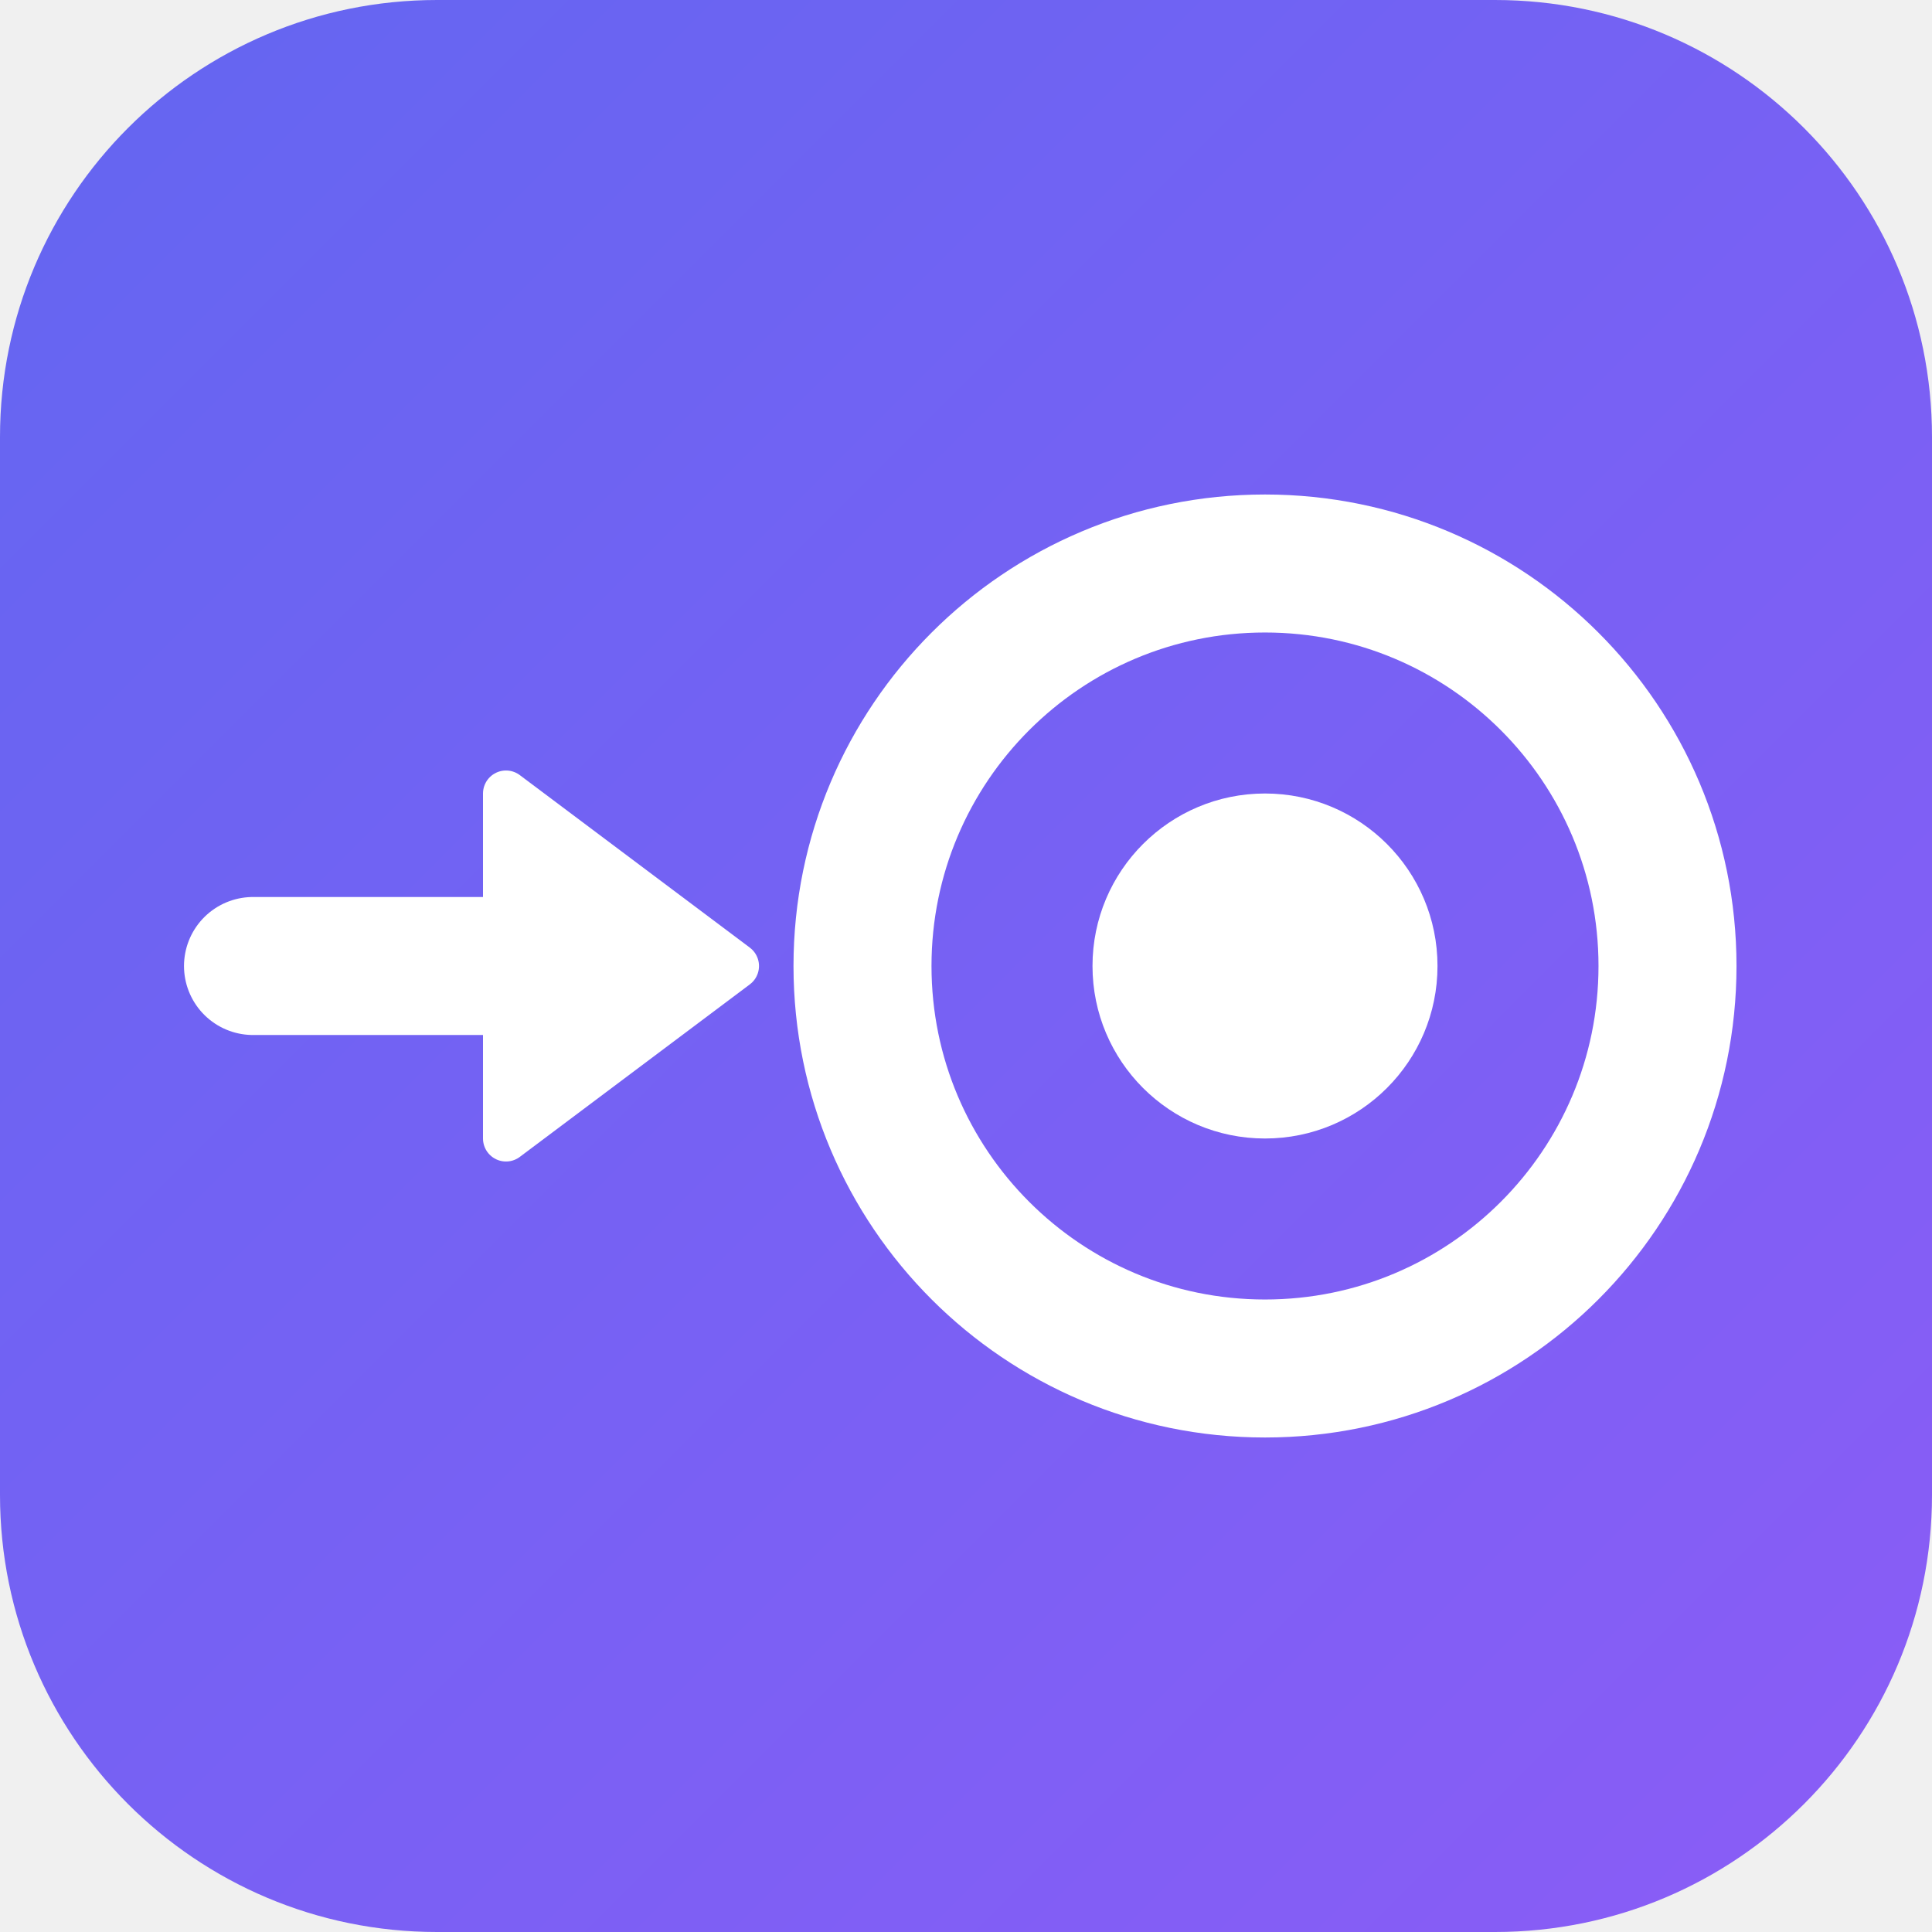
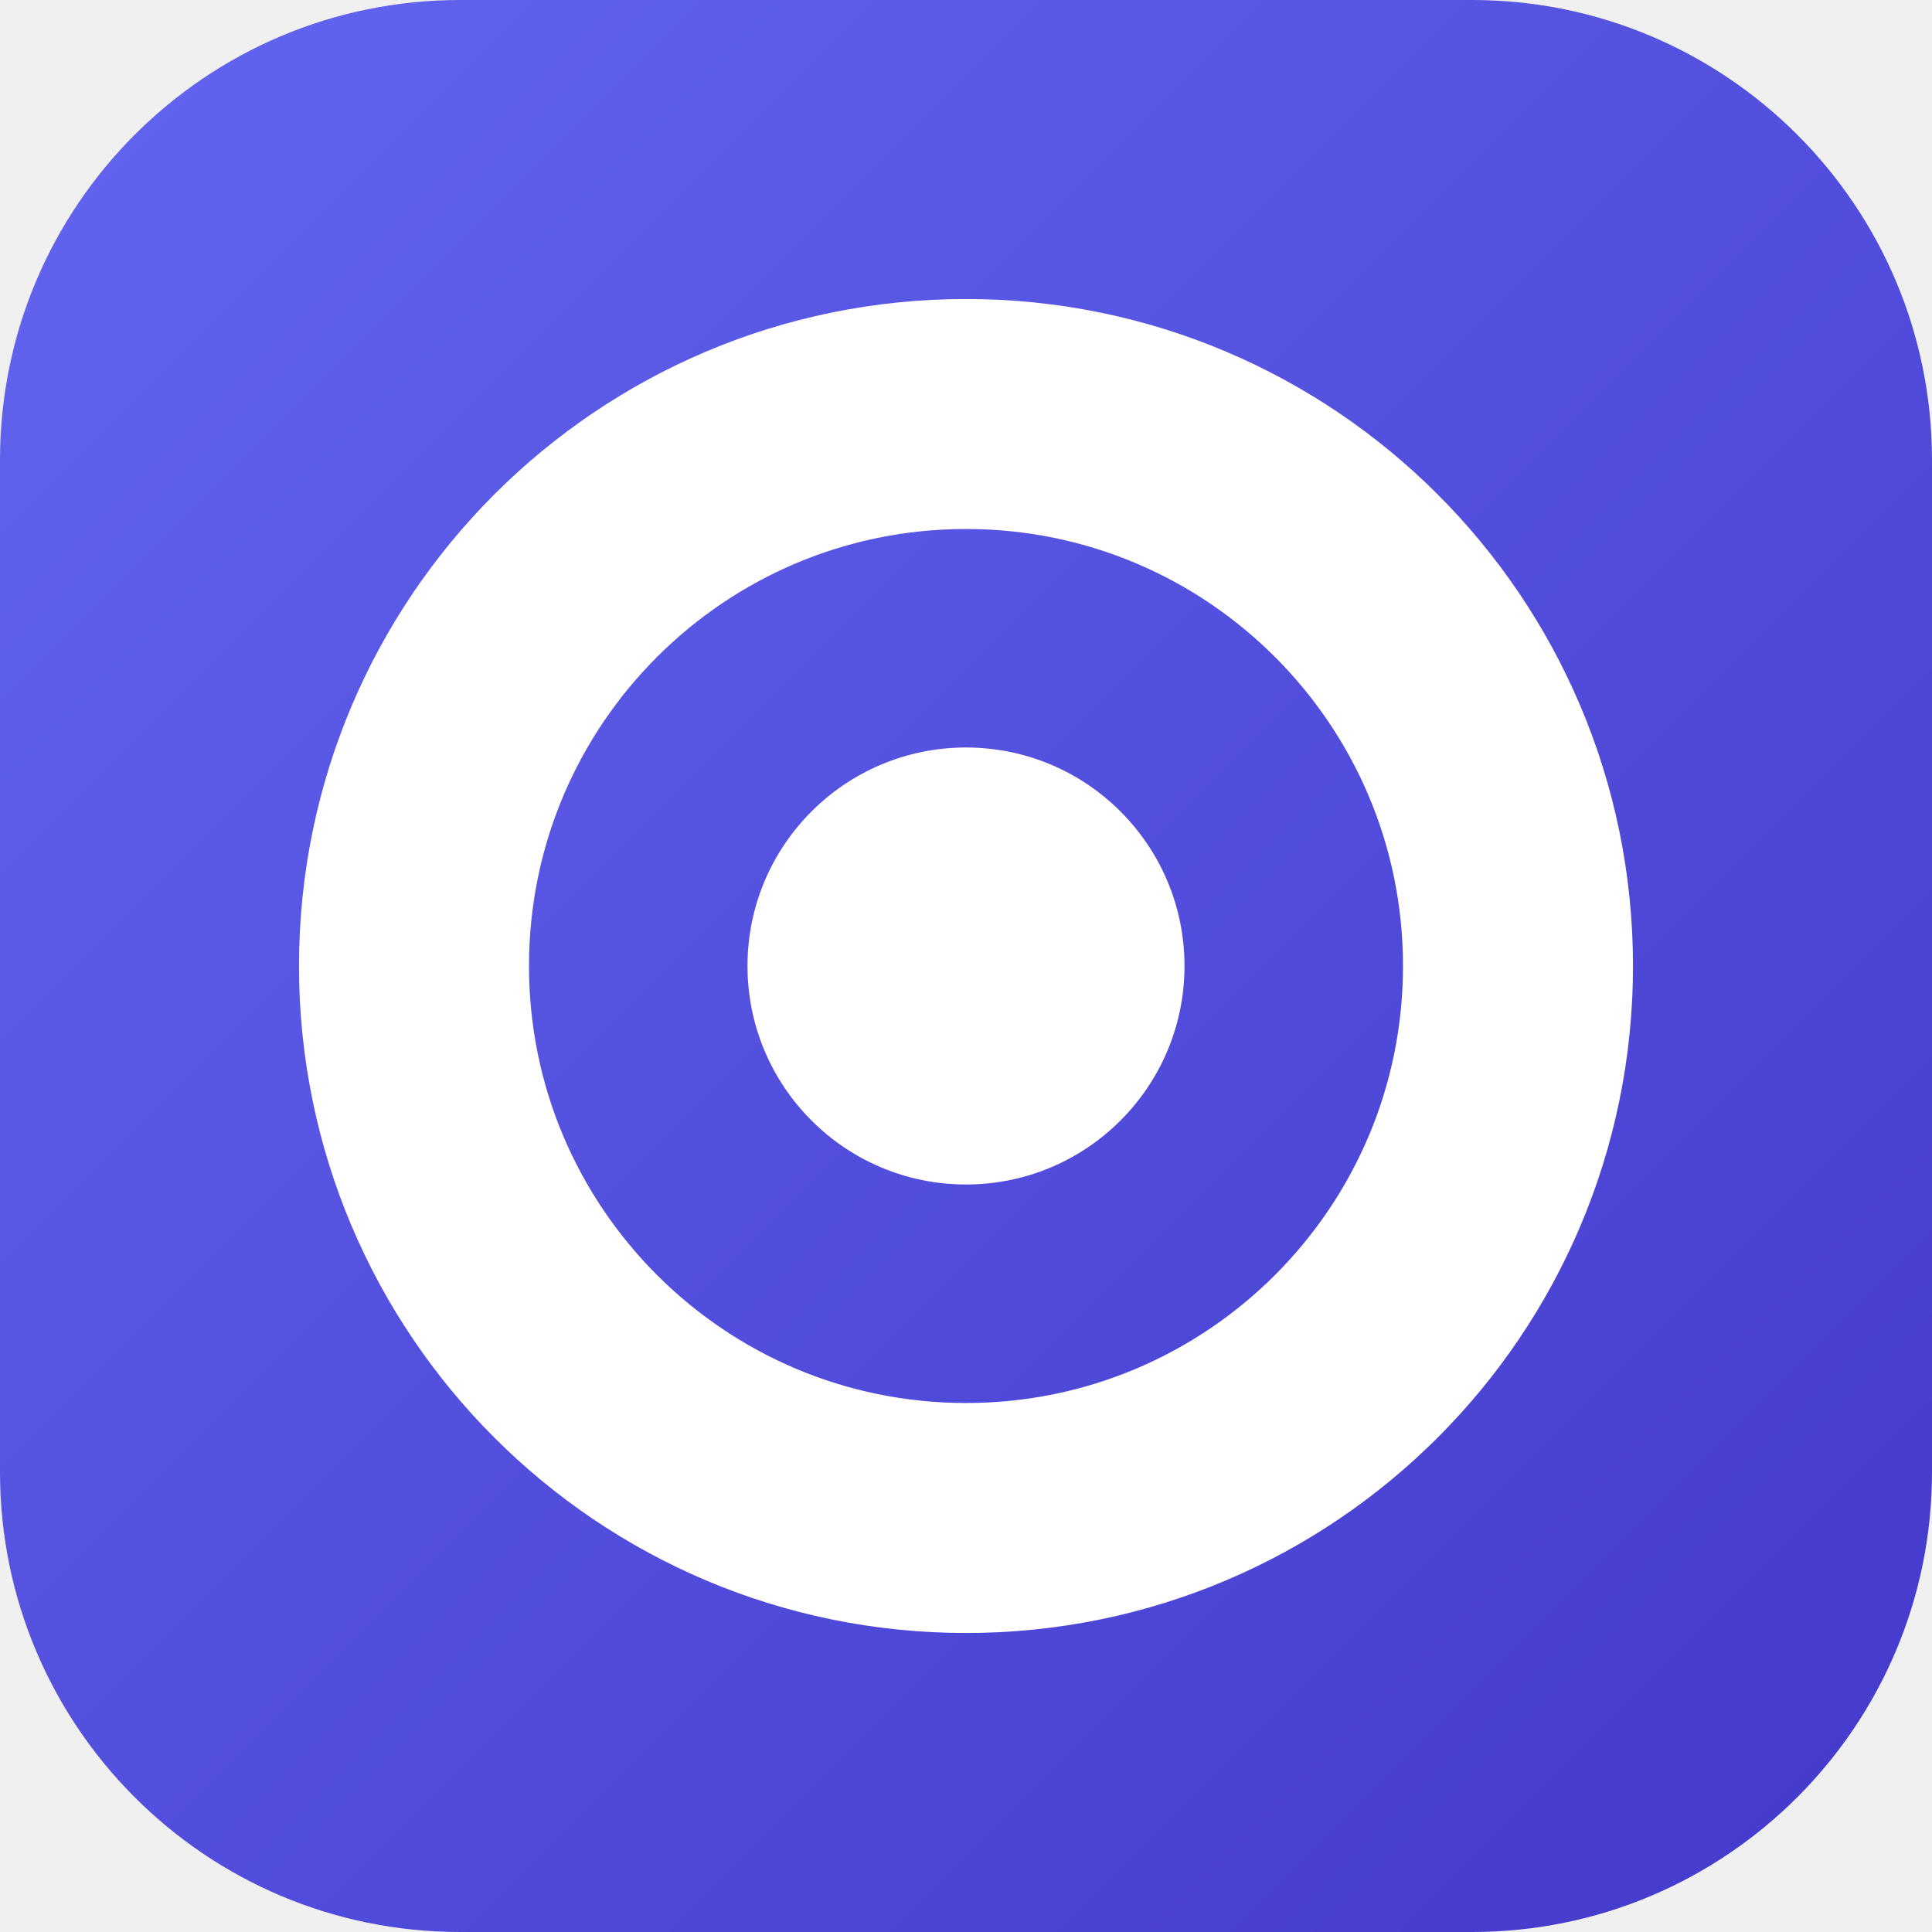
<svg xmlns="http://www.w3.org/2000/svg" viewBox="0 0 84 84" width="84" height="84">
  <defs>
    <linearGradient id="ramsey-brand" x1="0%" y1="0%" x2="100%" y2="100%">
      <stop offset="0%" stop-color="#6366f1" />
-       <stop offset="100%" stop-color="#8b5cf6" />
+       <stop offset="100%" stop-color="#4338ca" />
    </linearGradient>
  </defs>
-   <rect width="84" height="84" rx="19" fill="url(#ramsey-brand)" />
-   <g stroke="#ffffff" stroke-linecap="round" stroke-linejoin="round">
-     <path d="M 11 42 H 22" fill="none" stroke-width="6" />
-     <path d="M 22 34.5 L 32 42 L 22 49.5 Z" fill="#ffffff" stroke-width="2" />
-     <circle cx="55" cy="42" r="17.5" fill="none" stroke-width="6" />
-     <circle cx="55" cy="42" r="7.5" fill="#ffffff" stroke="none" />
-   </g>
+   <rect width="84" height="84" rx="20" fill="url(#ramsey-brand)" />
+   <circle cx="42" cy="42" r="24" fill="none" stroke="#ffffff" stroke-width="10" />
+   <circle cx="42" cy="42" r="9.5" fill="#ffffff" />
</svg>
